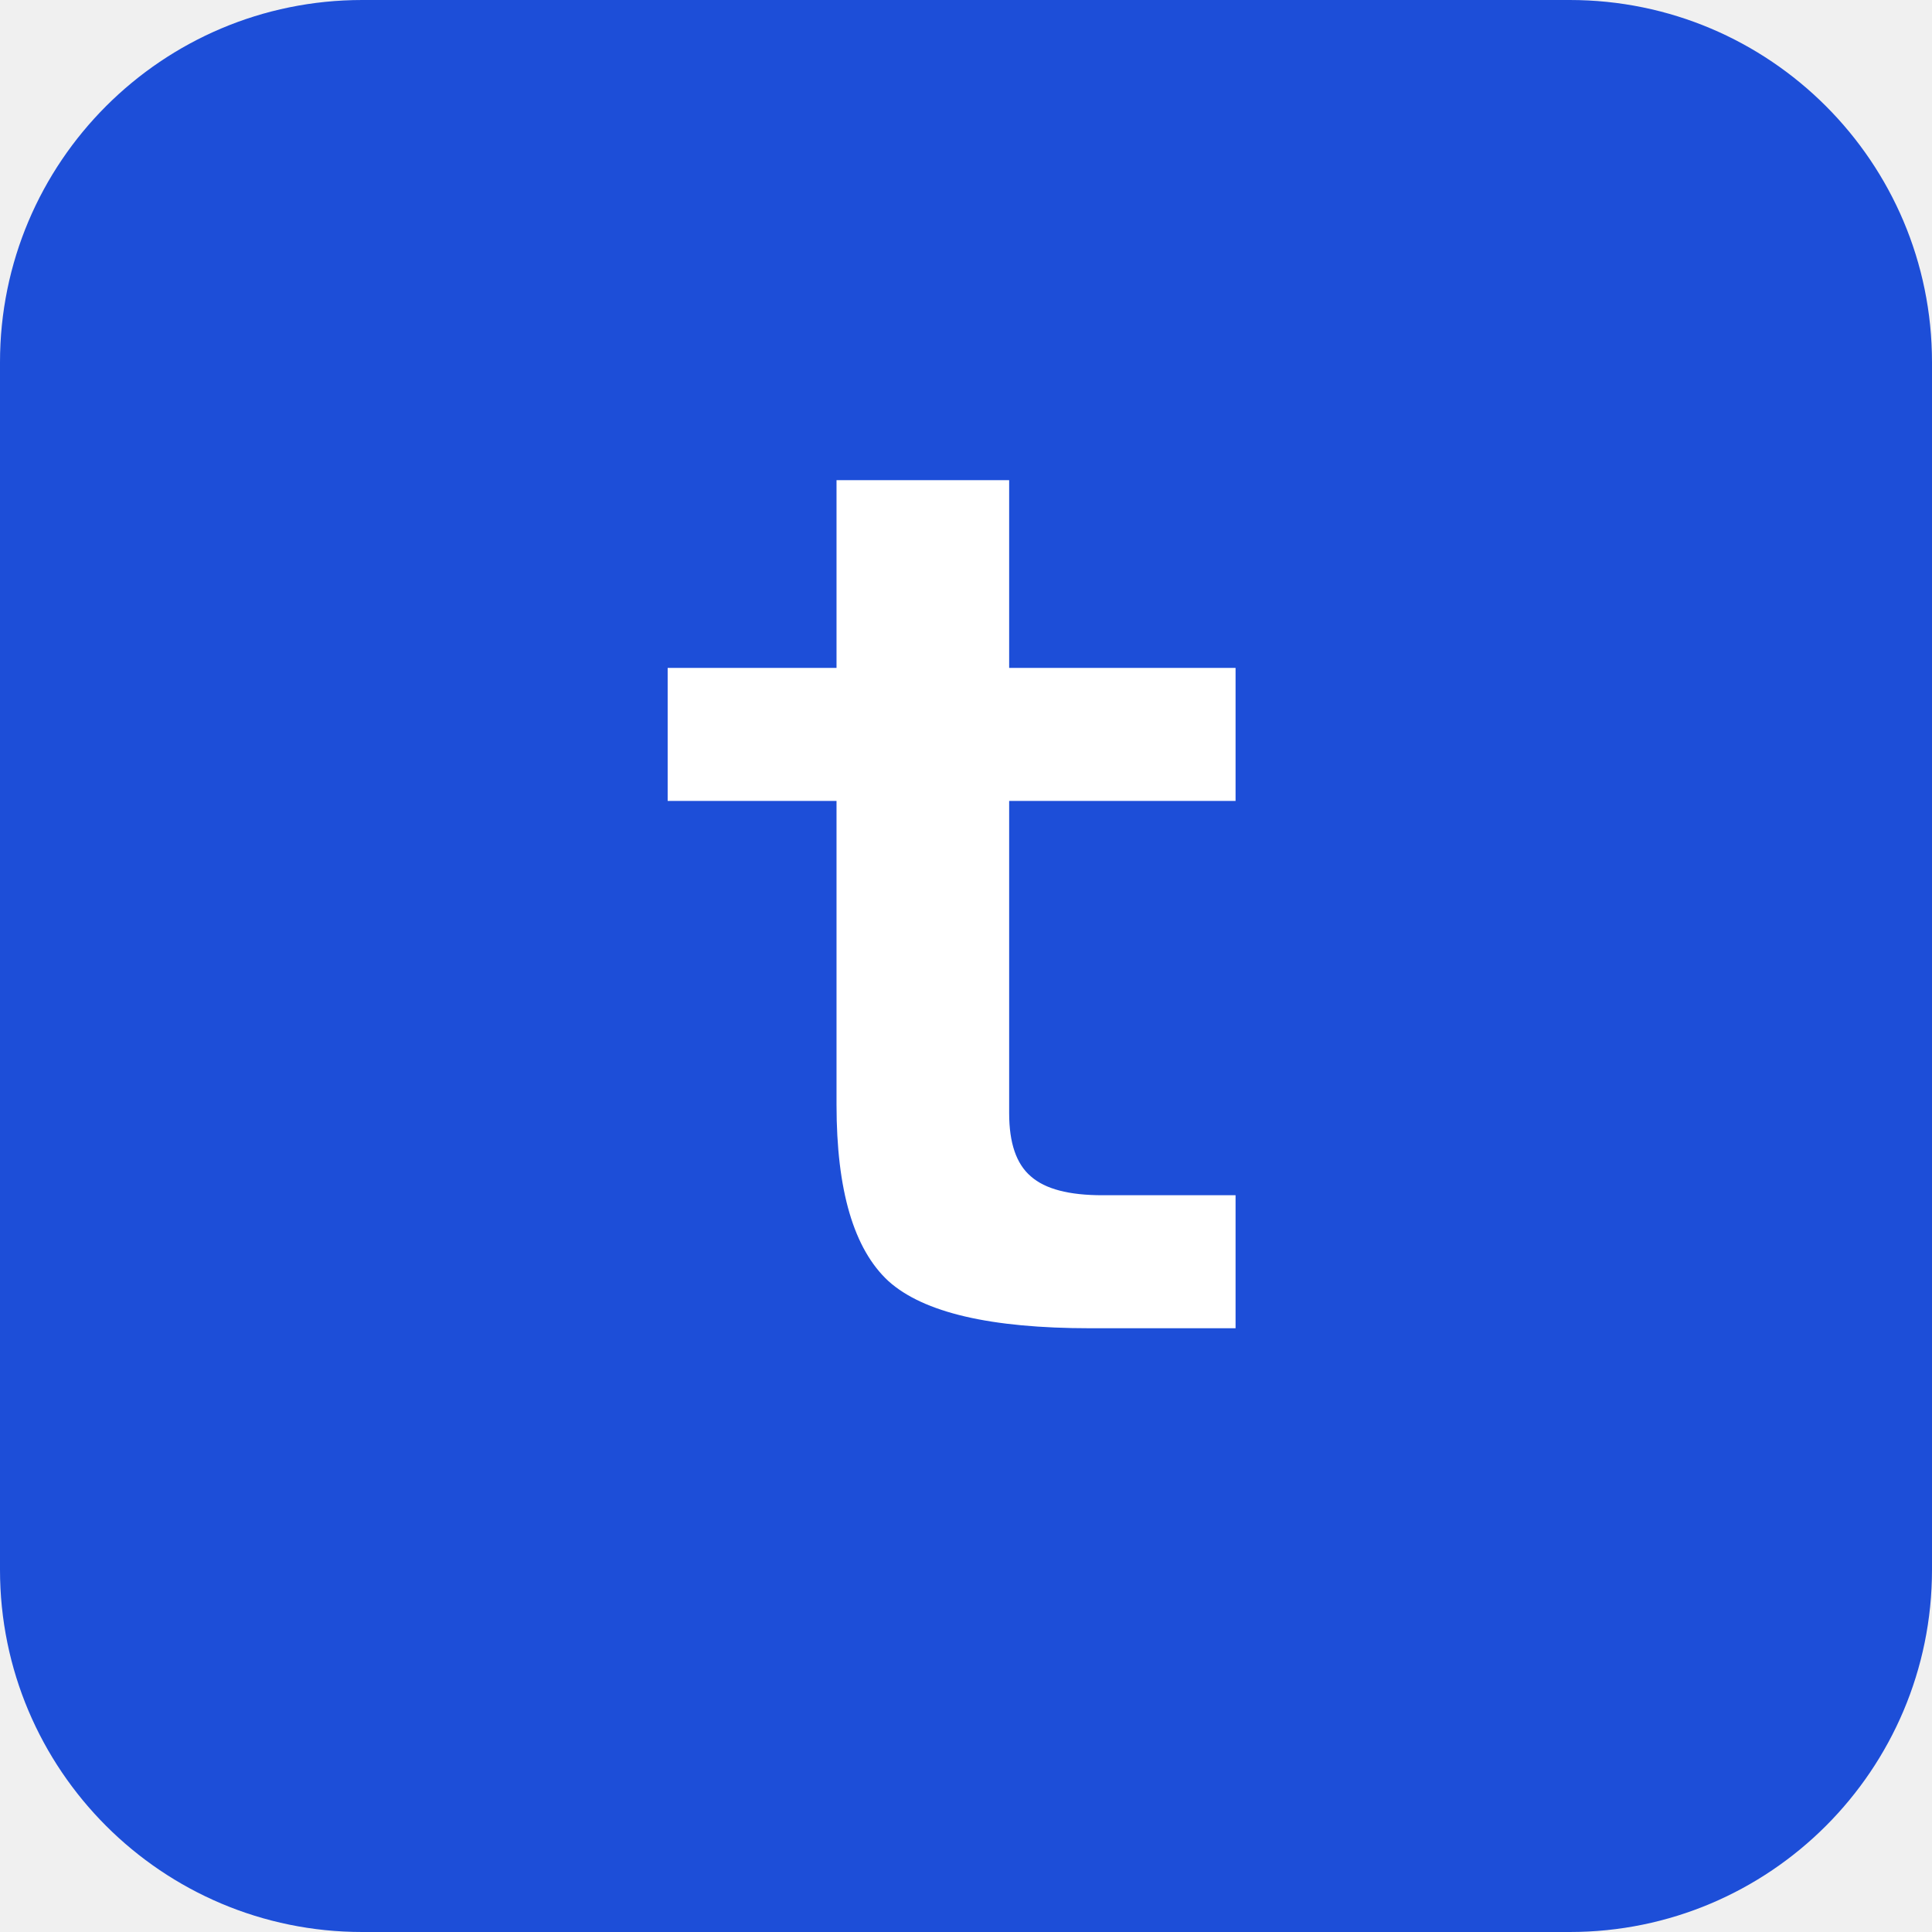
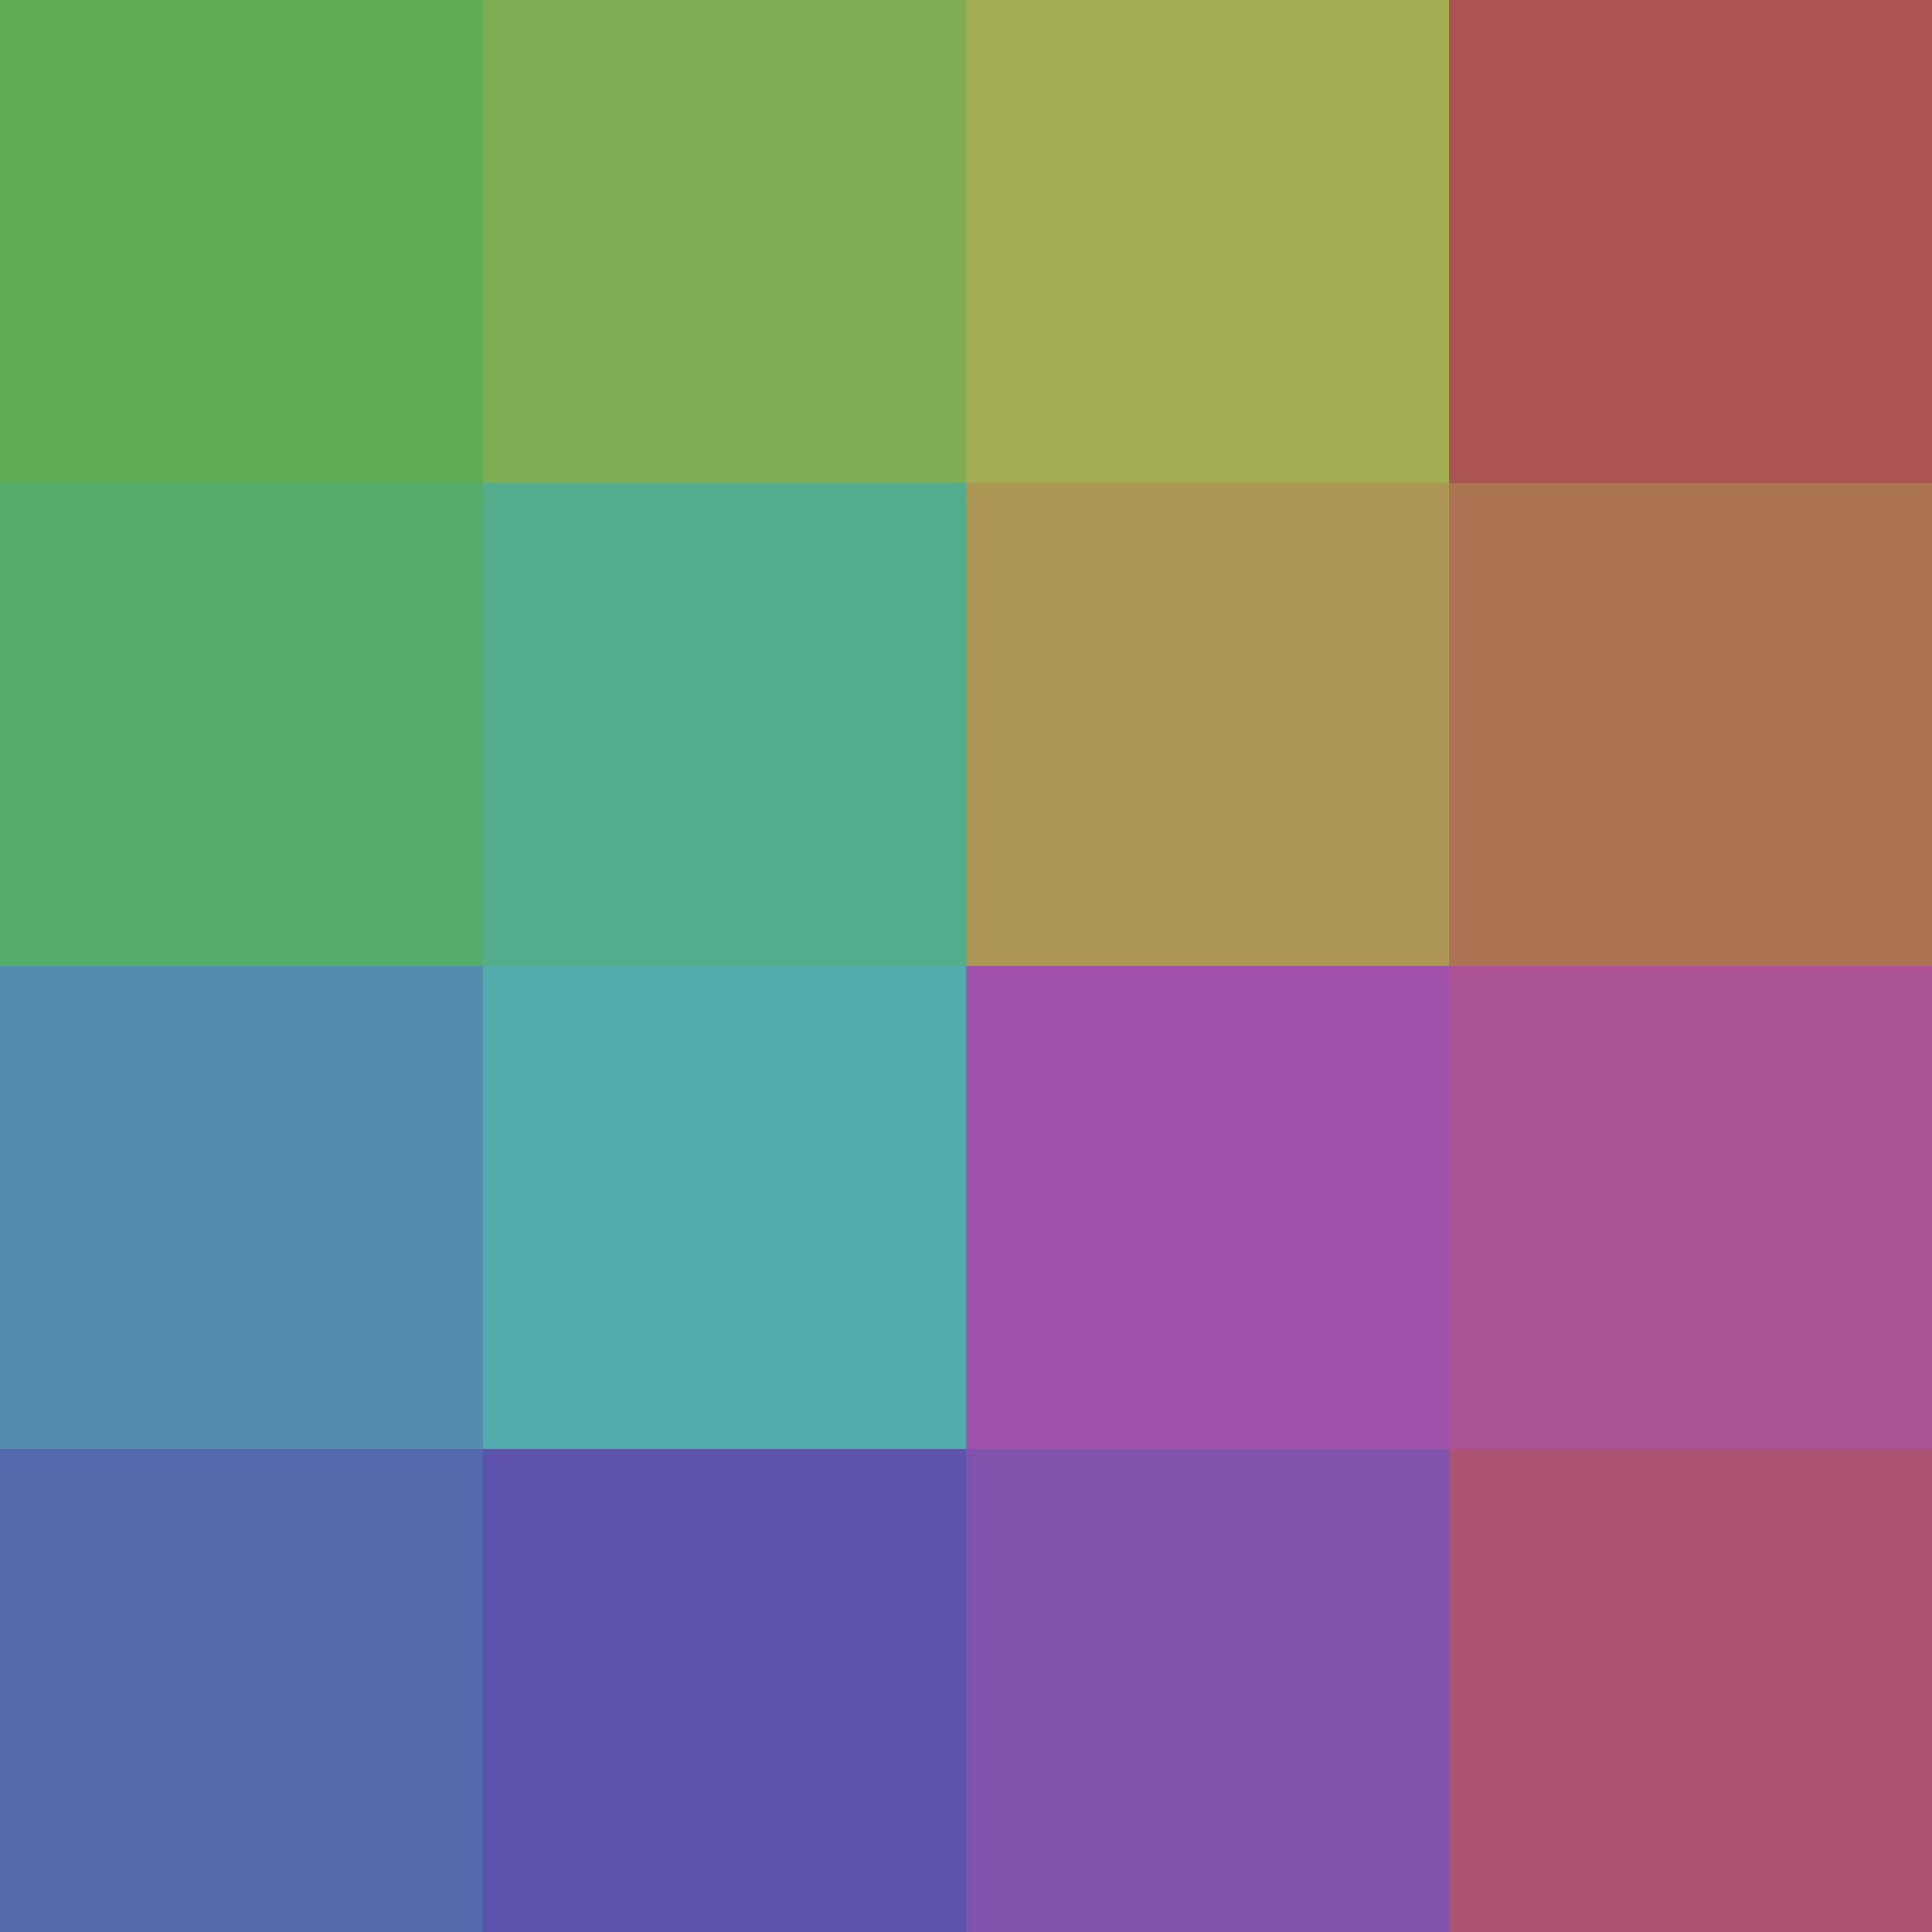
- <svg xmlns="http://www.w3.org/2000/svg" viewBox="0 0 32 32">
-   <rect width="32" height="32" rx="6" fill="#1d4ed8" />
-   <text x="16" y="22" font-family="ui-monospace, SFMono-Regular, monospace" font-size="20" font-weight="700" fill="#ffffff" text-anchor="middle">t</text>
+ <svg xmlns="http://www.w3.org/2000/svg" viewBox="0 0 16 16" shape-rendering="crispEdges">
+   <rect x="0" y="0" width="4" height="4" fill="#5EAC53" />
+   <rect x="4" y="0" width="4" height="4" fill="#80AC53" />
+   <rect x="8" y="0" width="4" height="4" fill="#A1AC53" />
+   <rect x="12" y="0" width="4" height="4" fill="#AC5353" />
+   <rect x="0" y="4" width="4" height="4" fill="#53AC69" />
+   <rect x="4" y="4" width="4" height="4" fill="#53AC8B" />
+   <rect x="8" y="4" width="4" height="4" fill="#AC9653" />
+   <rect x="12" y="4" width="4" height="4" fill="#AC7453" />
+   <rect x="0" y="8" width="4" height="4" fill="#538BAC" />
+   <rect x="4" y="8" width="4" height="4" fill="#53ACAC" />
+   <rect x="8" y="8" width="4" height="4" fill="#A153AC" />
+   <rect x="12" y="8" width="4" height="4" fill="#AC5396" />
+   <rect x="0" y="12" width="4" height="4" fill="#5369AC" />
+   <rect x="4" y="12" width="4" height="4" fill="#5E53AC" />
+   <rect x="8" y="12" width="4" height="4" fill="#8053AC" />
+   <rect x="12" y="12" width="4" height="4" fill="#AC5374" />
</svg>
